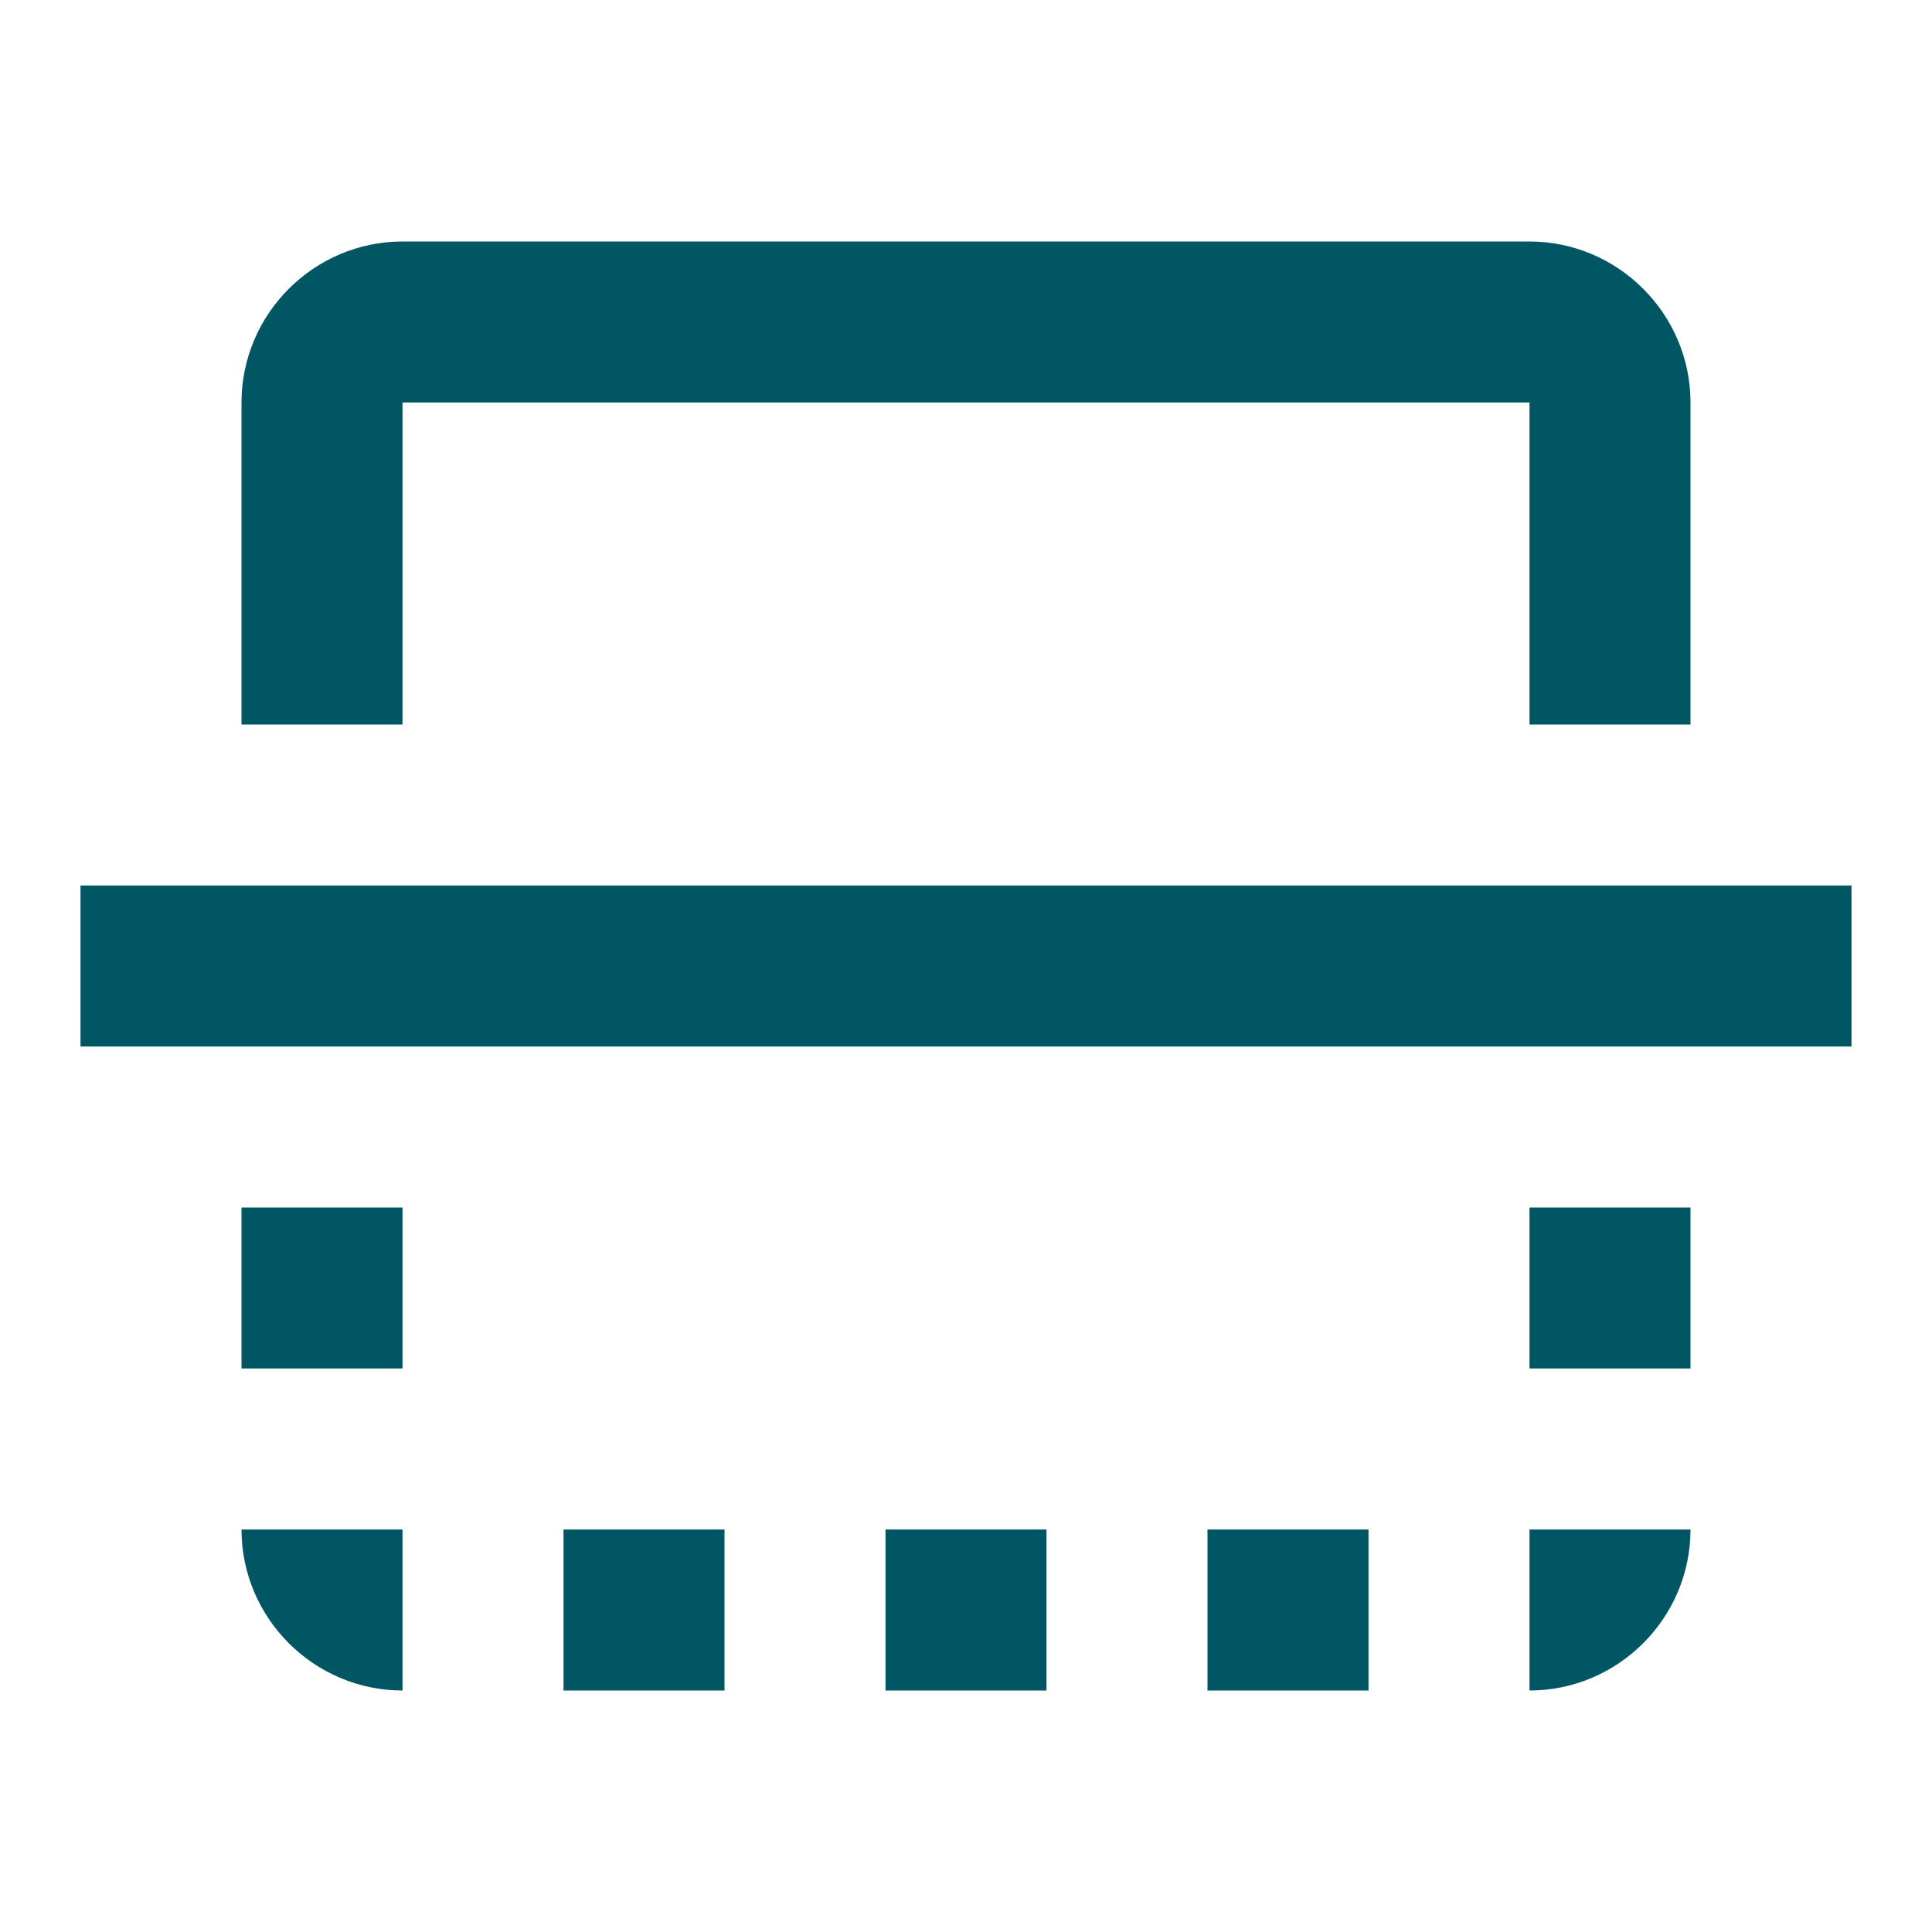
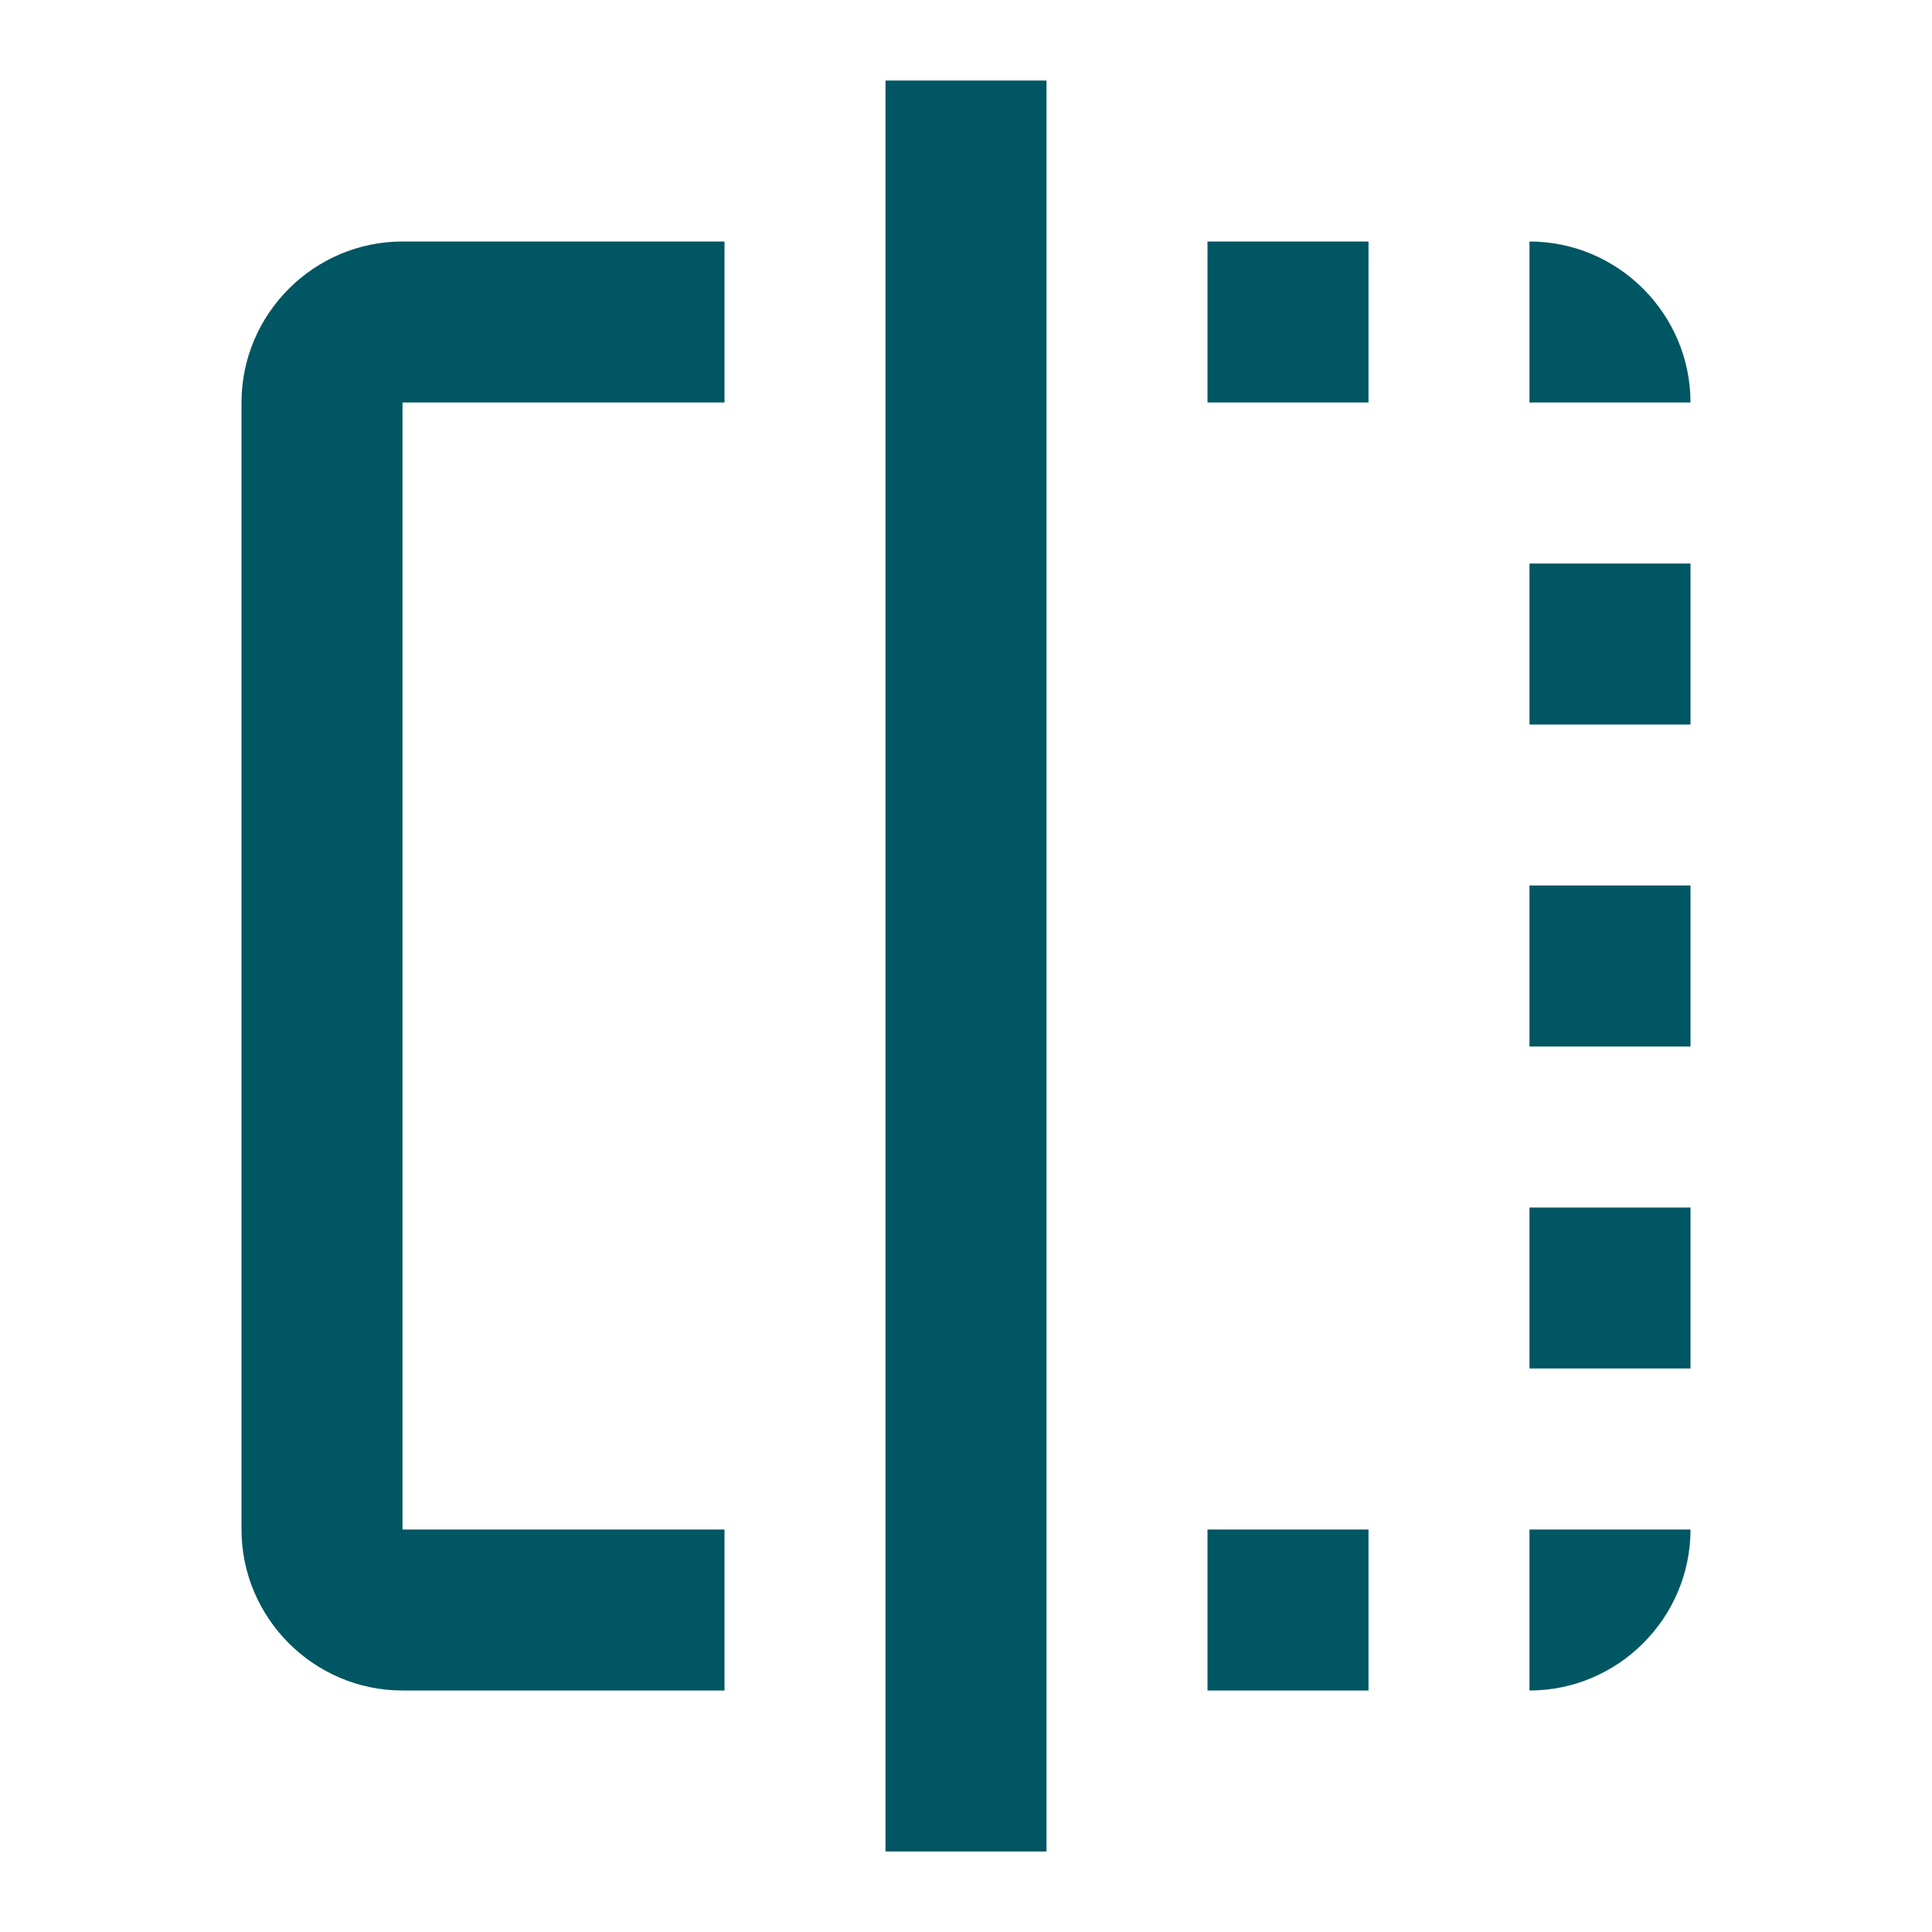
<svg xmlns="http://www.w3.org/2000/svg" width="24" height="24" viewBox="0 0 24 24" fill="none">
-   <path d="M3 15V17H5V15H3ZM15 19V21H17V19H15ZM19 3H5C3.9 3 3 3.9 3 5V9H5V5H19V9H21V5C21 3.9 20.1 3 19 3ZM21 19H19V21C20.1 21 21 20.1 21 19ZM1 11V13H23V11H1ZM7 19V21H9V19H7ZM19 15V17H21V15H19ZM11 19V21H13V19H11ZM3 19C3 20.1 3.9 21 5 21V19H3Z" fill="#005662" />
+   <path d="M15 21H17V19H15V21ZM19 9H21V7H19V9ZM3 5V19C3 20.1 3.9 21 5 21H9V19H5V5H9V3H5C3.9 3 3 3.9 3 5ZM19 3V5H21C21 3.9 20.1 3 19 3ZM11 23H13V1H11V23ZM19 17H21V15H19V17ZM15 5H17V3H15V5ZM19 13H21V11H19V13ZM19 21C20.1 21 21 20.1 21 19H19V21Z" fill="#005662" />
</svg>
